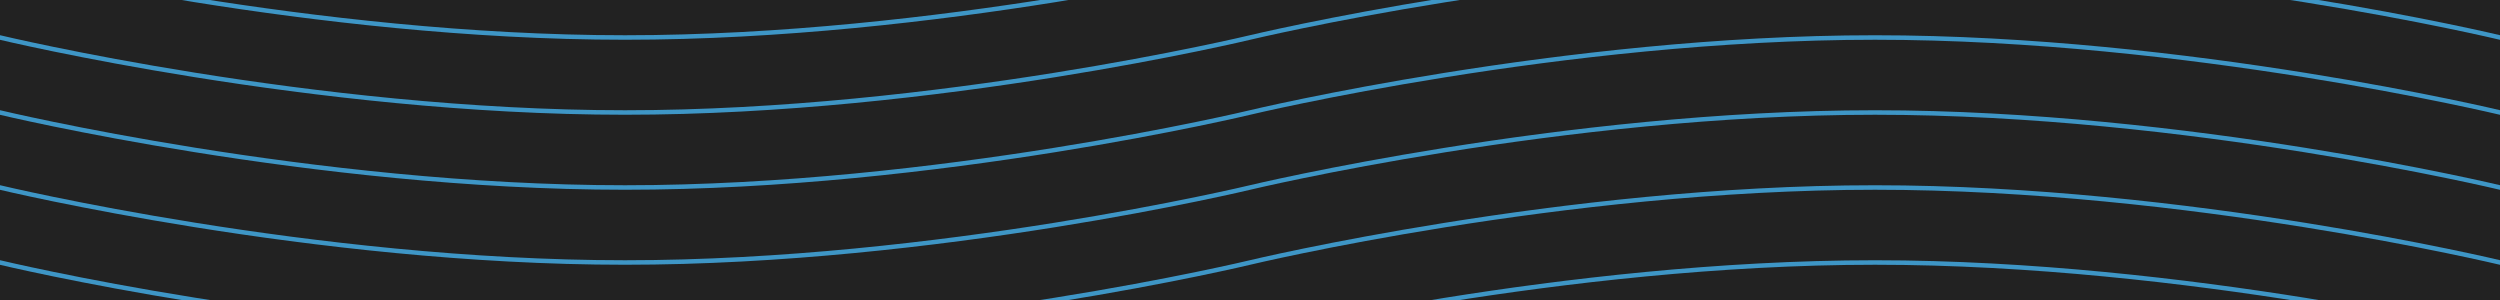
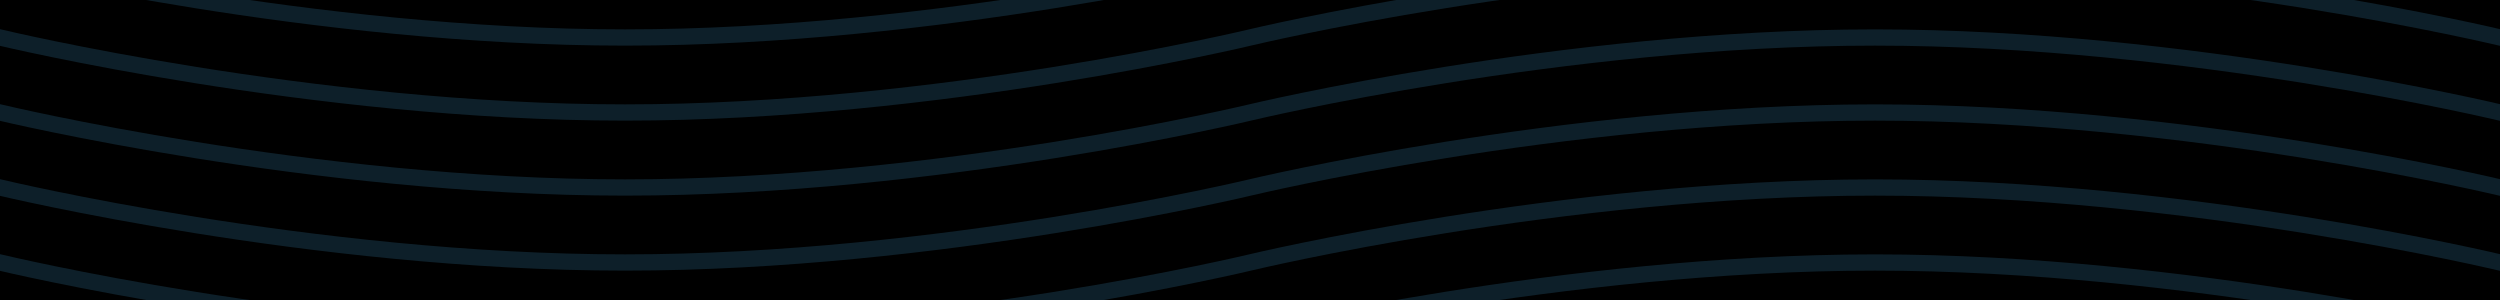
<svg xmlns="http://www.w3.org/2000/svg" width="250" height="30" viewBox="0 0 1000 120">
-   <rect fill="#222222" width="1000" height="120" />
-   <g fill="none" stroke="#3E96C6" stroke-width="1.8" stroke-opacity="1">
+   <rect fill="#000000" width="1000" height="120" />
+   <g fill="none" stroke="#3E96C6" stroke-width="6.5" stroke-opacity="0.21">
    <path d="M-500 75c0 0 125-30 250-30S0 75 0 75s125 30 250 30s250-30 250-30s125-30 250-30s250 30 250 30s125 30 250 30s250-30 250-30" />
    <path d="M-500 45c0 0 125-30 250-30S0 45 0 45s125 30 250 30s250-30 250-30s125-30 250-30s250 30 250 30s125 30 250 30s250-30 250-30" />
    <path d="M-500 105c0 0 125-30 250-30S0 105 0 105s125 30 250 30s250-30 250-30s125-30 250-30s250 30 250 30s125 30 250 30s250-30 250-30" />
    <path d="M-500 15c0 0 125-30 250-30S0 15 0 15s125 30 250 30s250-30 250-30s125-30 250-30s250 30 250 30s125 30 250 30s250-30 250-30" />
    <path d="M-500-15c0 0 125-30 250-30S0-15 0-15s125 30 250 30s250-30 250-30s125-30 250-30s250 30 250 30s125 30 250 30s250-30 250-30" />
    <path d="M-500 135c0 0 125-30 250-30S0 135 0 135s125 30 250 30s250-30 250-30s125-30 250-30s250 30 250 30s125 30 250 30s250-30 250-30" />
  </g>
</svg>
